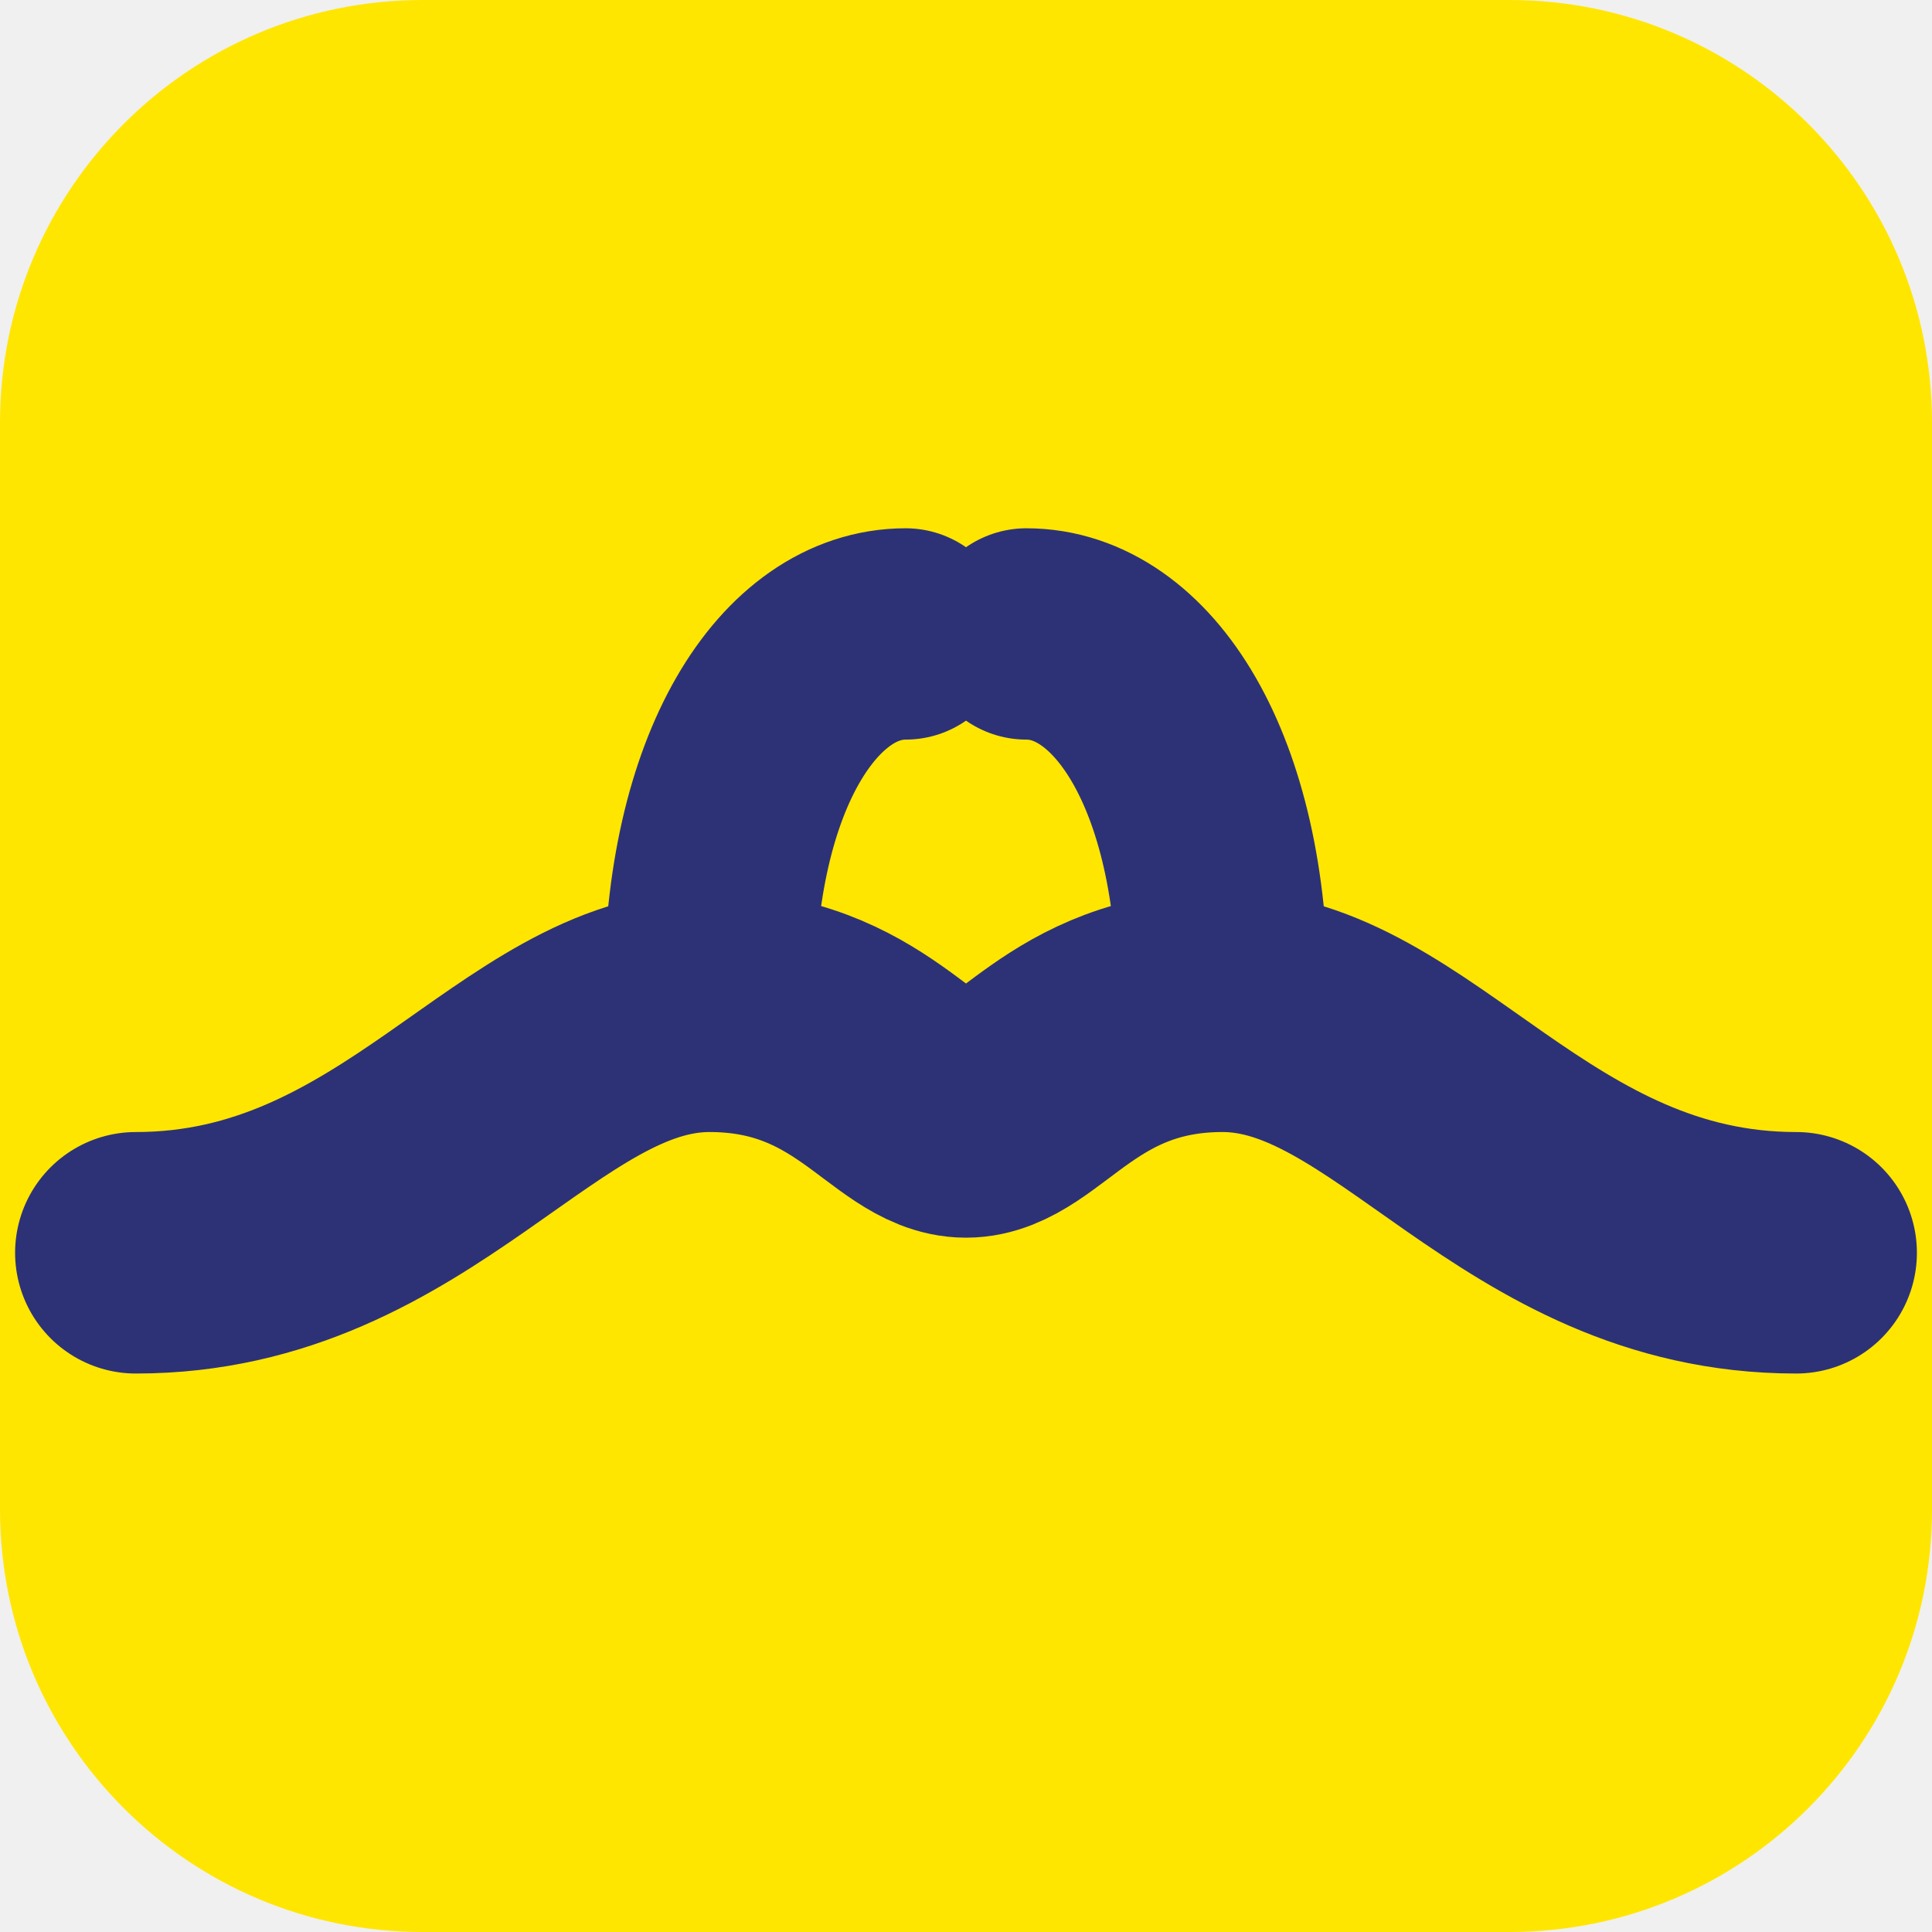
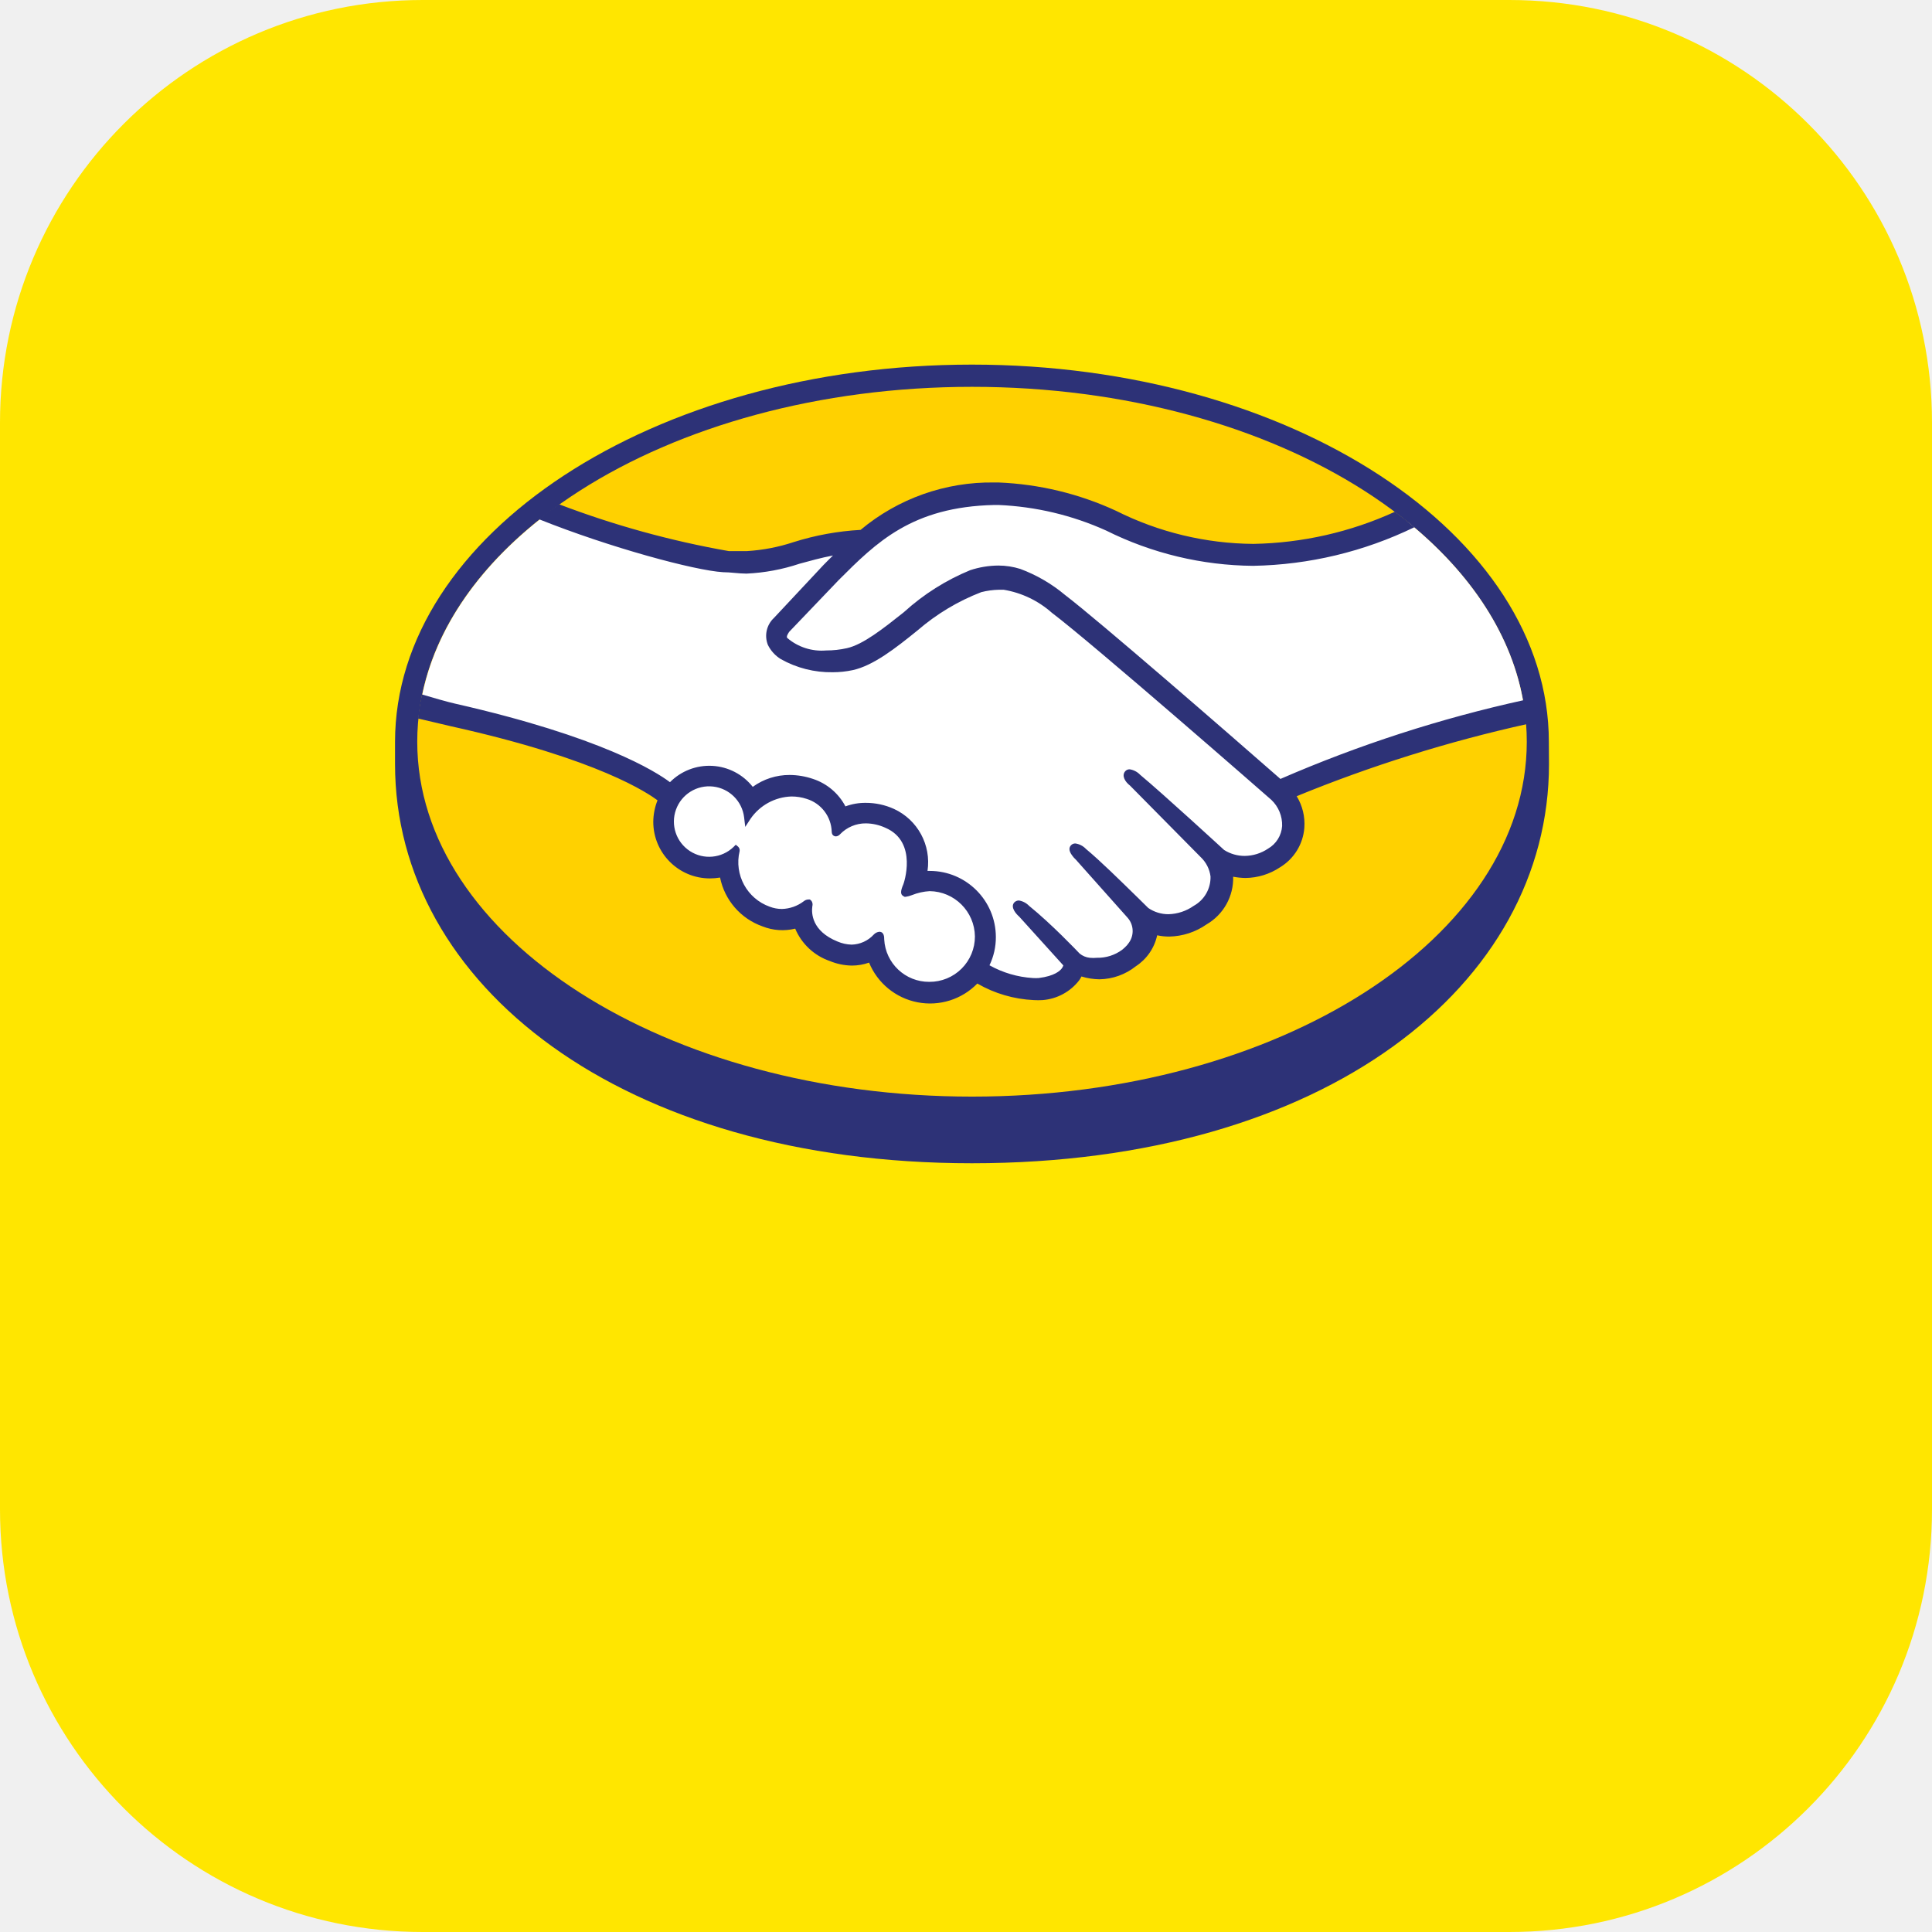
<svg xmlns="http://www.w3.org/2000/svg" viewBox="0 0 64 64" role="img" aria-label="Mercado Libre">
  <rect width="64" height="64" rx="14" fill="#FFE600" />
-   <g fill="none" stroke="#2D3277" stroke-linecap="round" stroke-linejoin="round">
-     <path d="M4.5 41.5 C13.5 41.5 17.5 33.5 23.5 33.5 C28.5 33.5 30 37 32 37 C34 37 35.5 33.5 40.5 33.5 C46.5 33.5 50.5 41.5 59.5 41.5" stroke-width="8" />
-     <path d="M23.5 33 C23.5 25.5 26.5 21 30 21" stroke-width="7" />
-     <path d="M40.5 33 C40.5 25.5 37.5 21 34 21" stroke-width="7" />
-   </g>
+   <svg x="2" y="8" width="60" height="48" viewBox="0 0 128 85" preserveAspectRatio="xMidYMid meet">
+     <path fill="#2D3277" d="M105.19 26.67C105.19 12 86.94 0 64.42 0S23.65 12 23.65 26.67v1.56c0 15.59 16 28.21 40.77 28.21 25 0 40.78-12.62 40.78-28.21z" />
+     <path fill="#FFD100" d="M103.63 26.65c0 13.85-17.55 25.08-39.2 25.08S25.22 40.5 25.22 26.65 42.77 1.57 64.43 1.57s39.2 11.23 39.2 25.08" />
+     <path fill="#fff" d="M51.41 18.74s-.41.45-.16.77c.62.79 2.53 1.24 4.46.81 1.15-.26 2.63-1.43 4.06-2.56a15.9 15.9 0 0 1 4.62-3 5.23 5.23 0 0 1 3.38-.09 10.1 10.1 0 0 1 3.07 1.79c2.69 2 13.47 11.43 15.34 13.06A93 93 0 0 1 103.41 24c-.78-4.83-3.72-9.25-8.18-12.87-6.22 2.61-13.81 4-21.23.34a20.8 20.8 0 0 0-8-1.82c-5.89.14-8.44 2.69-11.14 5.39z" />
+     <path fill="#fff" d="M85.74 30.59c-.13-.11-12.68-11.09-15.53-13.23a6.86 6.86 0 0 0-3.52-1.67 4.6 4.6 0 0 0-1.68.16 15.2 15.2 0 0 0-4.59 2.73c-1.59 1.27-3.09 2.46-4.48 2.77a7.24 7.24 0 0 1-4.94-.74 2.2 2.2 0 0 1-.82-.9 1.53 1.53 0 0 1 .42-1.64l3.47-3.75 1.22-1.2a23 23 0 0 0-3.16.71 13.5 13.5 0 0 1-3.68.69 35 35 0 0 1-3.76-.59 55.3 55.5 0 0 1-10-3.61c-4.93 3.67-8.22 8.25-9.17 13.3.71.19 1.85.53 2.33.64 11.14 2.47 14.61 5 15.24 5.56a3.69 3.69 0 0 1 5.79.34 4.25 4.25 0 0 1 2.66-.93 4.8 4.8 0 0 1 1.59.28 3.6 3.6 0 0 1 2.24 2 3.7 3.7 0 0 1 1.55-.33 4.7 4.7 0 0 1 1.86.41A4 4 0 0 1 61 36h.44a4.42 4.42 0 0 1 4.42 4.42 4.3 4.3 0 0 1-.53 2.09 7.1 7.1 0 0 0 3.84 1 2.43 2.43 0 0 0 1.79-.79c.11-.15.23-.34.12-.47l-3.17-3.45s-.52-.49-.35-.68.5.08.72.27c1.61 1.34 3.56 3.36 3.56 3.36s.16.27.88.4a3.22 3.22 0 0 0 2.49-.58 4 4 0 0 0 .55-.55 1.66 1.66 0 0 0-.13-2.02L72 34.85s-.53-.49-.35-.68.5.09.73.28c1.16 1 2.81 2.62 4.38 4.16a3 3 0 0 0 3.52-.12 2.53 2.53 0 0 0 1.31-2.3 2.65 2.65 0 0 0-.78-1.54l-5-5s-.53-.45-.35-.68.5.08.73.27c1.59 1.34 5.92 5.31 5.92 5.31a3.06 3.06 0 0 0 3.4-.07 2.3 2.3 0 0 0 1.12-1.8 2.69 2.69 0 0 0-.89-2.09" />
+     <path fill="#fff" d="M61.41 37a11.6 11.6 0 0 0-1.74.38c-.06 0 0-.35.12-.53s1.1-3.26-1.4-4.33a2.94 2.94 0 0 0-3.48.52c-.1.11-.15.1-.16 0a2.75 2.75 0 0 0-1.94-2.56A3.76 3.76 0 0 0 48.56 32a2.72 2.72 0 1 0-.81 2.32.11.11 0 0 1 0 .09A3.58 3.58 0 0 0 50 38.49a2.66 2.66 0 0 0 2.64-.4c.21-.16.25-.09.22.11-.1.63 0 2 1.92 2.76a2.47 2.47 0 0 0 2.86-.53c.24-.23.31-.19.32.15A3.44 3.44 0 1 0 61.41 37" />
+     <path fill="#2D3277" d="M86.22 29.28c-3.86-3.38-12.8-11.15-15.22-13a10.8 10.8 0 0 0-3.16-1.84 5.2 5.2 0 0 0-1.55-.24 6.5 6.5 0 0 0-2 .33 16 16 0 0 0-4.64 2.93l-.07.06c-1.41 1.12-2.86 2.27-4 2.52a6.5 6.5 0 0 1-1.46.16 3.74 3.74 0 0 1-2.75-.88c-.07-.09 0-.23.13-.43l3.5-3.66c2.66-2.66 5.18-5.18 11-5.31h.29a20.6 20.6 0 0 1 7.62 1.81 23.7 23.7 0 0 0 10.38 2.49 27.2 27.2 0 0 0 11.4-2.73c-.45-.38-.91-.74-1.38-1.09a25.15 25.15 0 0 1-10 2.27 22 22 0 0 1-9.71-2.34 21.9 21.9 0 0 0-8.3-2H66a14.38 14.38 0 0 0-9.45 3.35 19.2 19.2 0 0 0-4.72.86 13 13 0 0 1-3.32.64h-1.27a65.5 65.5 0 0 1-12-3.31c-.48.34-1 .7-1.41 1.06 5 2 11 3.62 13 3.74.53 0 1.1.1 1.66.1a13.8 13.8 0 0 0 3.75-.7c.73-.2 1.52-.42 2.36-.58-.22.22-.45.44-.67.67l-3.5 3.74a1.73 1.73 0 0 0-.43 1.91 2.44 2.44 0 0 0 .91 1 7.23 7.23 0 0 0 3.67.93 6.7 6.7 0 0 0 1.42-.15c1.45-.32 3-1.53 4.58-2.81a15.3 15.3 0 0 1 4.5-2.7 5.5 5.5 0 0 1 1.26-.17h.32a6.8 6.8 0 0 1 3.41 1.63c2.83 2.13 15.39 13.11 15.51 13.22a2.44 2.44 0 0 1 .76 1.85 2 2 0 0 1-1 1.6 3 3 0 0 1-1.64.51 2.7 2.7 0 0 1-1.46-.42s-4.35-4-5.93-5.31a1.3 1.3 0 0 0-.74-.39.4.4 0 0 0-.33.15c-.25.31 0 .73.35 1l5 5.06a2.27 2.27 0 0 1 .69 1.36 2.3 2.3 0 0 1-1.19 2.08 3.23 3.23 0 0 1-1.78.59 2.5 2.5 0 0 1-1.43-.44l-.72-.71c-1.32-1.29-2.68-2.63-3.68-3.46a1.28 1.28 0 0 0-.75-.39.4.4 0 0 0-.31.13c-.12.13-.2.35.09.73a1.6 1.6 0 0 0 .25.28l3.67 4.12a1.42 1.42 0 0 1 .08 1.76l-.13.17a3 3 0 0 1-.34.32 2.9 2.9 0 0 1-1.79.57 2.6 2.6 0 0 1-.5 0 1.35 1.35 0 0 1-.72-.3c-.2-.21-2-2.1-3.57-3.37a1.3 1.3 0 0 0-.72-.38.45.45 0 0 0-.33.14c-.3.34.15.83.35 1l3.12 3.45a.7.7 0 0 1-.11.21c-.12.16-.5.54-1.63.68a3 3 0 0 1-.42 0 7.2 7.2 0 0 1-3.06-.9 4.56 4.56 0 0 0 .45-2 4.68 4.68 0 0 0-4.67-4.67h-.16a4.15 4.15 0 0 0-2.37-4.38 4.8 4.8 0 0 0-2-.43 4 4 0 0 0-1.43.25 4 4 0 0 0-2.29-1.94 5.2 5.2 0 0 0-1.65-.28 4.4 4.4 0 0 0-2.61.84 3.91 3.91 0 0 0-5.85-.33c-1-.75-4.84-3.2-15.18-5.55-.5-.11-1.65-.44-2.35-.65a16 16 0 0 0-.27 1.7l2.29.54c10.56 2.34 14 4.78 14.63 5.24a4.2 4.2 0 0 0-.3 1.52 4 4 0 0 0 4 4 4.4 4.4 0 0 0 .72-.06 4.63 4.63 0 0 0 3 3.45 3.8 3.8 0 0 0 2.31.16 4.1 4.1 0 0 0 2.45 2.29 4.2 4.2 0 0 0 1.56.32 3.6 3.6 0 0 0 1.21-.21 4.66 4.66 0 0 0 7.65 1.48 8.8 8.8 0 0 0 4 1.17 6 6 0 0 0 .6 0 3.62 3.62 0 0 0 2.6-1.4 2 2 0 0 0 .16-.27 4.5 4.5 0 0 0 1.27.2 4.23 4.23 0 0 0 2.57-.92 3.5 3.5 0 0 0 1.51-2.19 4 4 0 0 0 .86.09 4.76 4.76 0 0 0 2.63-.86 3.77 3.77 0 0 0 1.88-3.37 5 5 0 0 0 .87.09 4.5 4.5 0 0 0 2.45-.76 3.58 3.58 0 0 0 1.71-2.78 3.76 3.76 0 0 0-.54-2.24 100 100 0 0 1 16.29-5.1c0-.57-.13-1.14-.23-1.69a93.4 93.4 0 0 0-17.21 5.57M61.41 43.62a3.17 3.17 0 0 1-3.19-3c0-.15 0-.54-.35-.54a.64.64 0 0 0-.39.2 2.2 2.2 0 0 1-1.56.71 2.7 2.7 0 0 1-1-.22c-1.82-.74-1.85-2-1.78-2.49a.45.45 0 0 0-.06-.38l-.11-.1h-.12a.53.53 0 0 0-.31.12 2.67 2.67 0 0 1-1.55.55 2.4 2.4 0 0 1-.86-.16A3.34 3.34 0 0 1 48 34.39a.35.35 0 0 0-.1-.32l-.17-.14-.16.16a2.49 2.49 0 1 1 .75-2.09l.08.67.37-.57a3.65 3.65 0 0 1 2.89-1.58 3.4 3.4 0 0 1 1.08.17A2.51 2.51 0 0 1 54.51 33c0 .32.25.34.3.34a.43.43 0 0 0 .29-.15 2.5 2.5 0 0 1 1.83-.77 3.4 3.4 0 0 1 1.37.31c2.34 1 1.28 4 1.27 4-.21.49-.21.71 0 .83l.09.05h.07a2 2 0 0 0 .45-.12 4 4 0 0 1 1.25-.28 3.24 3.24 0 0 1 3.2 3.2 3.2 3.2 0 0 1-3.22 3.21" />
+   </svg>
</svg>
